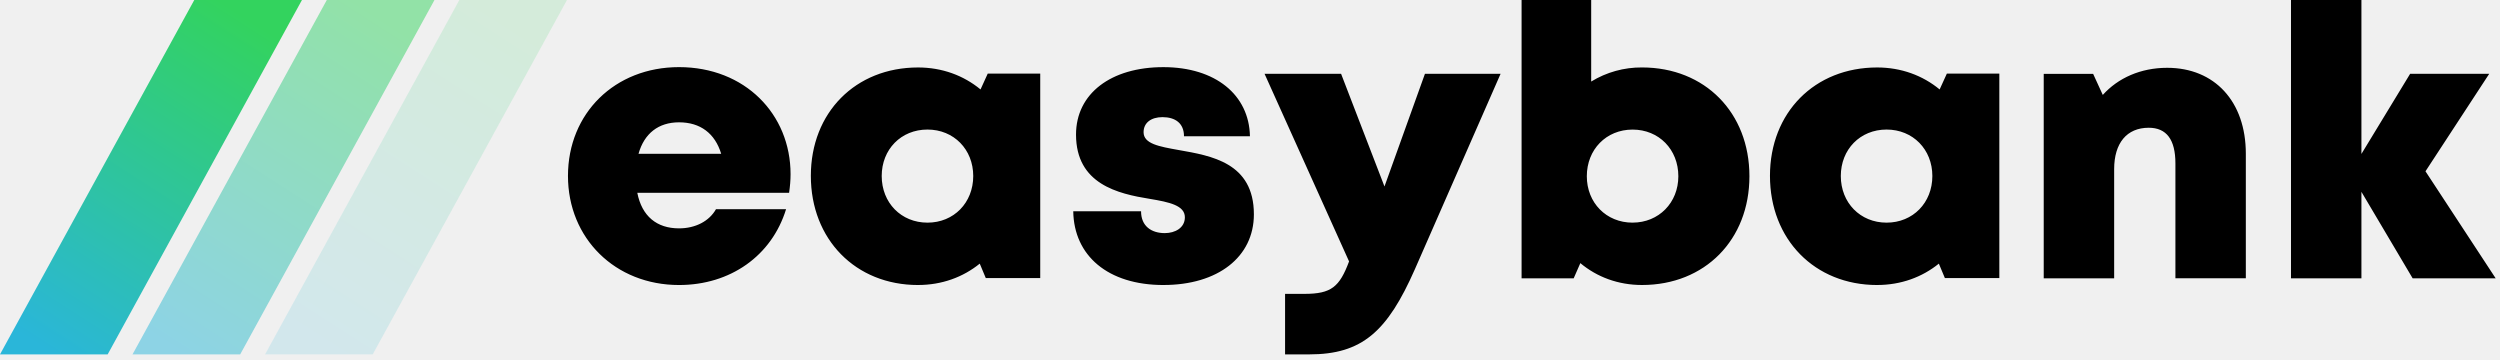
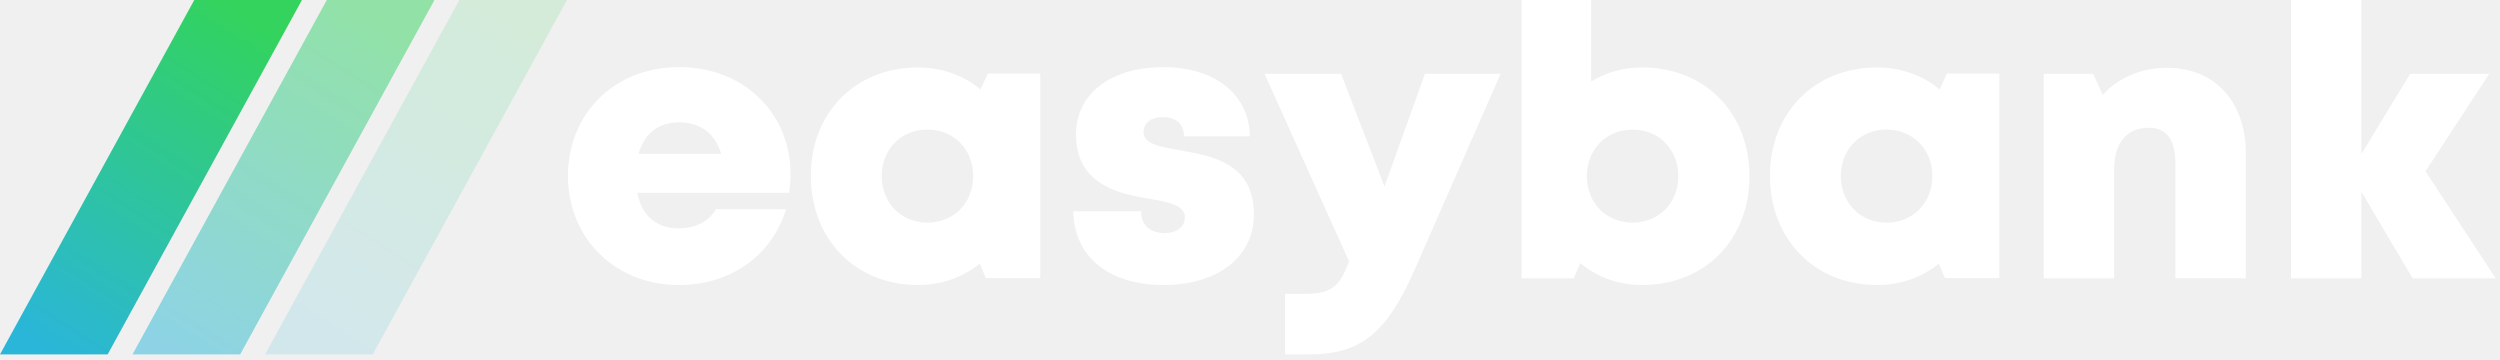
<svg xmlns="http://www.w3.org/2000/svg" width="139" height="20">
  <defs>
    <linearGradient id="a" x1="72.195%" x2="17.503%" y1="0%" y2="100%">
      <stop offset="0%" stop-color="#33D35E" />
      <stop offset="100%" stop-color="#2AB6D9" />
    </linearGradient>
  </defs>
  <g fill="none" fill-rule="evenodd">
-     <path fill="#000" fill-rule="nonzero" d="M37.754 15.847c2.852 0 5.152-1.622 5.952-4.216h-3.897c-.376.665-1.14 1.066-2.055 1.066-1.237 0-2.065-.674-2.32-1.978h8.44c.051-.352.081-.694.081-1.037 0-3.335-2.537-5.95-6.201-5.95-3.568 0-6.175 2.564-6.175 6.049 0 3.473 2.628 6.066 6.175 6.066zm2.344-7.297h-4.596c.317-1.129 1.11-1.749 2.252-1.749 1.181 0 2 .613 2.344 1.75zm10.946 7.296c1.32 0 2.5-.434 3.43-1.188l.336.804h3.027V4.093h-2.919l-.4.88c-.94-.775-2.135-1.222-3.474-1.222-3.476 0-5.961 2.505-5.961 6.026 0 3.533 2.485 6.07 5.961 6.07zm.524-3.467c-1.467 0-2.545-1.108-2.545-2.593 0-1.475 1.069-2.583 2.545-2.583 1.466 0 2.544 1.108 2.544 2.583 0 1.485-1.078 2.593-2.544 2.593zm13.123 3.467c3.02 0 5.025-1.554 5.025-3.93 0-2.883-2.387-3.256-4.183-3.575-1.08-.193-1.95-.344-1.95-.99 0-.527.422-.838 1.05-.838.71 0 1.197.337 1.197 1.063h3.667c-.044-2.303-1.92-3.843-4.816-3.843-2.912 0-4.854 1.47-4.854 3.75 0 2.757 2.337 3.289 4.1 3.574 1.092.181 1.952.368 1.952 1.024 0 .587-.543.88-1.116.88-.742 0-1.32-.383-1.32-1.214h-3.77c.036 2.463 1.919 4.1 5.018 4.1zm8.1 3.858c2.936 0 4.344-1.257 5.877-4.736l4.764-10.863h-4.206l-2.249 6.263-2.412-6.263H70.31l4.698 10.43c-.53 1.414-.983 1.804-2.48 1.804H71.45v3.365h1.341zm18.504-3.858c3.5 0 5.973-2.515 5.973-6.048S94.796 3.75 91.295 3.75a5.332 5.332 0 00-2.825.784V0H84.6v15.474h2.897l.37-.844c.923.771 2.102 1.216 3.428 1.216zm-.523-3.467c-1.467 0-2.545-1.108-2.545-2.58 0-1.486 1.078-2.594 2.545-2.594 1.466 0 2.544 1.108 2.544 2.593 0 1.473-1.087 2.58-2.544 2.58zm13.598 3.467c1.32 0 2.5-.434 3.43-1.188l.336.804h3.027V4.093h-2.918l-.401.88c-.939-.775-2.135-1.222-3.474-1.222-3.476 0-5.96 2.505-5.96 6.026 0 3.533 2.484 6.07 5.96 6.07zm.524-3.467c-1.467 0-2.545-1.108-2.545-2.593 0-1.475 1.07-2.583 2.545-2.583 1.467 0 2.545 1.108 2.545 2.583 0 1.485-1.078 2.593-2.545 2.593zm12.653 3.095V9.403c0-1.447.702-2.3 1.923-2.3.986 0 1.483.657 1.483 1.98v6.39h3.915V8.543c0-2.897-1.733-4.773-4.373-4.773-1.47 0-2.733.565-3.58 1.508l-.537-1.172h-2.747v11.369h3.916zm13.748 0v-4.808l2.848 4.808h4.616l-3.902-5.95 3.543-5.419h-4.397l-2.708 4.454V0h-3.916v15.474h3.916z" />
+     <path fill="#FFF" fill-rule="nonzero" d="M37.754 15.847c2.852 0 5.152-1.622 5.952-4.216h-3.897c-.376.665-1.14 1.066-2.055 1.066-1.237 0-2.065-.674-2.32-1.978h8.44c.051-.352.081-.694.081-1.037 0-3.335-2.537-5.95-6.201-5.95-3.568 0-6.175 2.564-6.175 6.049 0 3.473 2.628 6.066 6.175 6.066zm2.344-7.297h-4.596c.317-1.129 1.11-1.749 2.252-1.749 1.181 0 2 .613 2.344 1.75zm10.946 7.296c1.32 0 2.5-.434 3.43-1.188l.336.804h3.027V4.093h-2.919l-.4.88c-.94-.775-2.135-1.222-3.474-1.222-3.476 0-5.961 2.505-5.961 6.026 0 3.533 2.485 6.07 5.961 6.07zm.524-3.467c-1.467 0-2.545-1.108-2.545-2.593 0-1.475 1.069-2.583 2.545-2.583 1.466 0 2.544 1.108 2.544 2.583 0 1.485-1.078 2.593-2.544 2.593zm13.123 3.467c3.02 0 5.025-1.554 5.025-3.93 0-2.883-2.387-3.256-4.183-3.575-1.08-.193-1.95-.344-1.95-.99 0-.527.422-.838 1.05-.838.71 0 1.197.337 1.197 1.063h3.667c-.044-2.303-1.92-3.843-4.816-3.843-2.912 0-4.854 1.47-4.854 3.75 0 2.757 2.337 3.289 4.1 3.574 1.092.181 1.952.368 1.952 1.024 0 .587-.543.88-1.116.88-.742 0-1.32-.383-1.32-1.214h-3.77c.036 2.463 1.919 4.1 5.018 4.1zm8.1 3.858c2.936 0 4.344-1.257 5.877-4.736l4.764-10.863h-4.206l-2.249 6.263-2.412-6.263H70.31l4.698 10.43c-.53 1.414-.983 1.804-2.48 1.804H71.45v3.365h1.341zm18.504-3.858c3.5 0 5.973-2.515 5.973-6.048S94.796 3.75 91.295 3.75a5.332 5.332 0 00-2.825.784V0H84.6v15.474h2.897l.37-.844c.923.771 2.102 1.216 3.428 1.216zm-.523-3.467c-1.467 0-2.545-1.108-2.545-2.58 0-1.486 1.078-2.594 2.545-2.594 1.466 0 2.544 1.108 2.544 2.593 0 1.473-1.087 2.58-2.544 2.58zm13.598 3.467c1.32 0 2.5-.434 3.43-1.188l.336.804h3.027V4.093h-2.918l-.401.88c-.939-.775-2.135-1.222-3.474-1.222-3.476 0-5.96 2.505-5.96 6.026 0 3.533 2.484 6.07 5.96 6.07zm.524-3.467c-1.467 0-2.545-1.108-2.545-2.593 0-1.475 1.07-2.583 2.545-2.583 1.467 0 2.545 1.108 2.545 2.583 0 1.485-1.078 2.593-2.545 2.593zm12.653 3.095V9.403c0-1.447.702-2.3 1.923-2.3.986 0 1.483.657 1.483 1.98v6.39h3.915V8.543c0-2.897-1.733-4.773-4.373-4.773-1.47 0-2.733.565-3.58 1.508l-.537-1.172h-2.747v11.369h3.916zm13.748 0v-4.808l2.848 4.808h4.616l-3.902-5.95 3.543-5.419h-4.397l-2.708 4.454V0h-3.916v15.474h3.916z" />
    <g fill="url(#a)">
      <path d="M10.802 0L0 19.704h5.986L16.789 0z" />
      <path opacity=".5" d="M18.171 0L7.368 19.704h5.986L24.157 0z" />
      <path opacity=".15" d="M25.539 0L14.737 19.704h5.986L31.525 0z" />
    </g>
  </g>
</svg>
